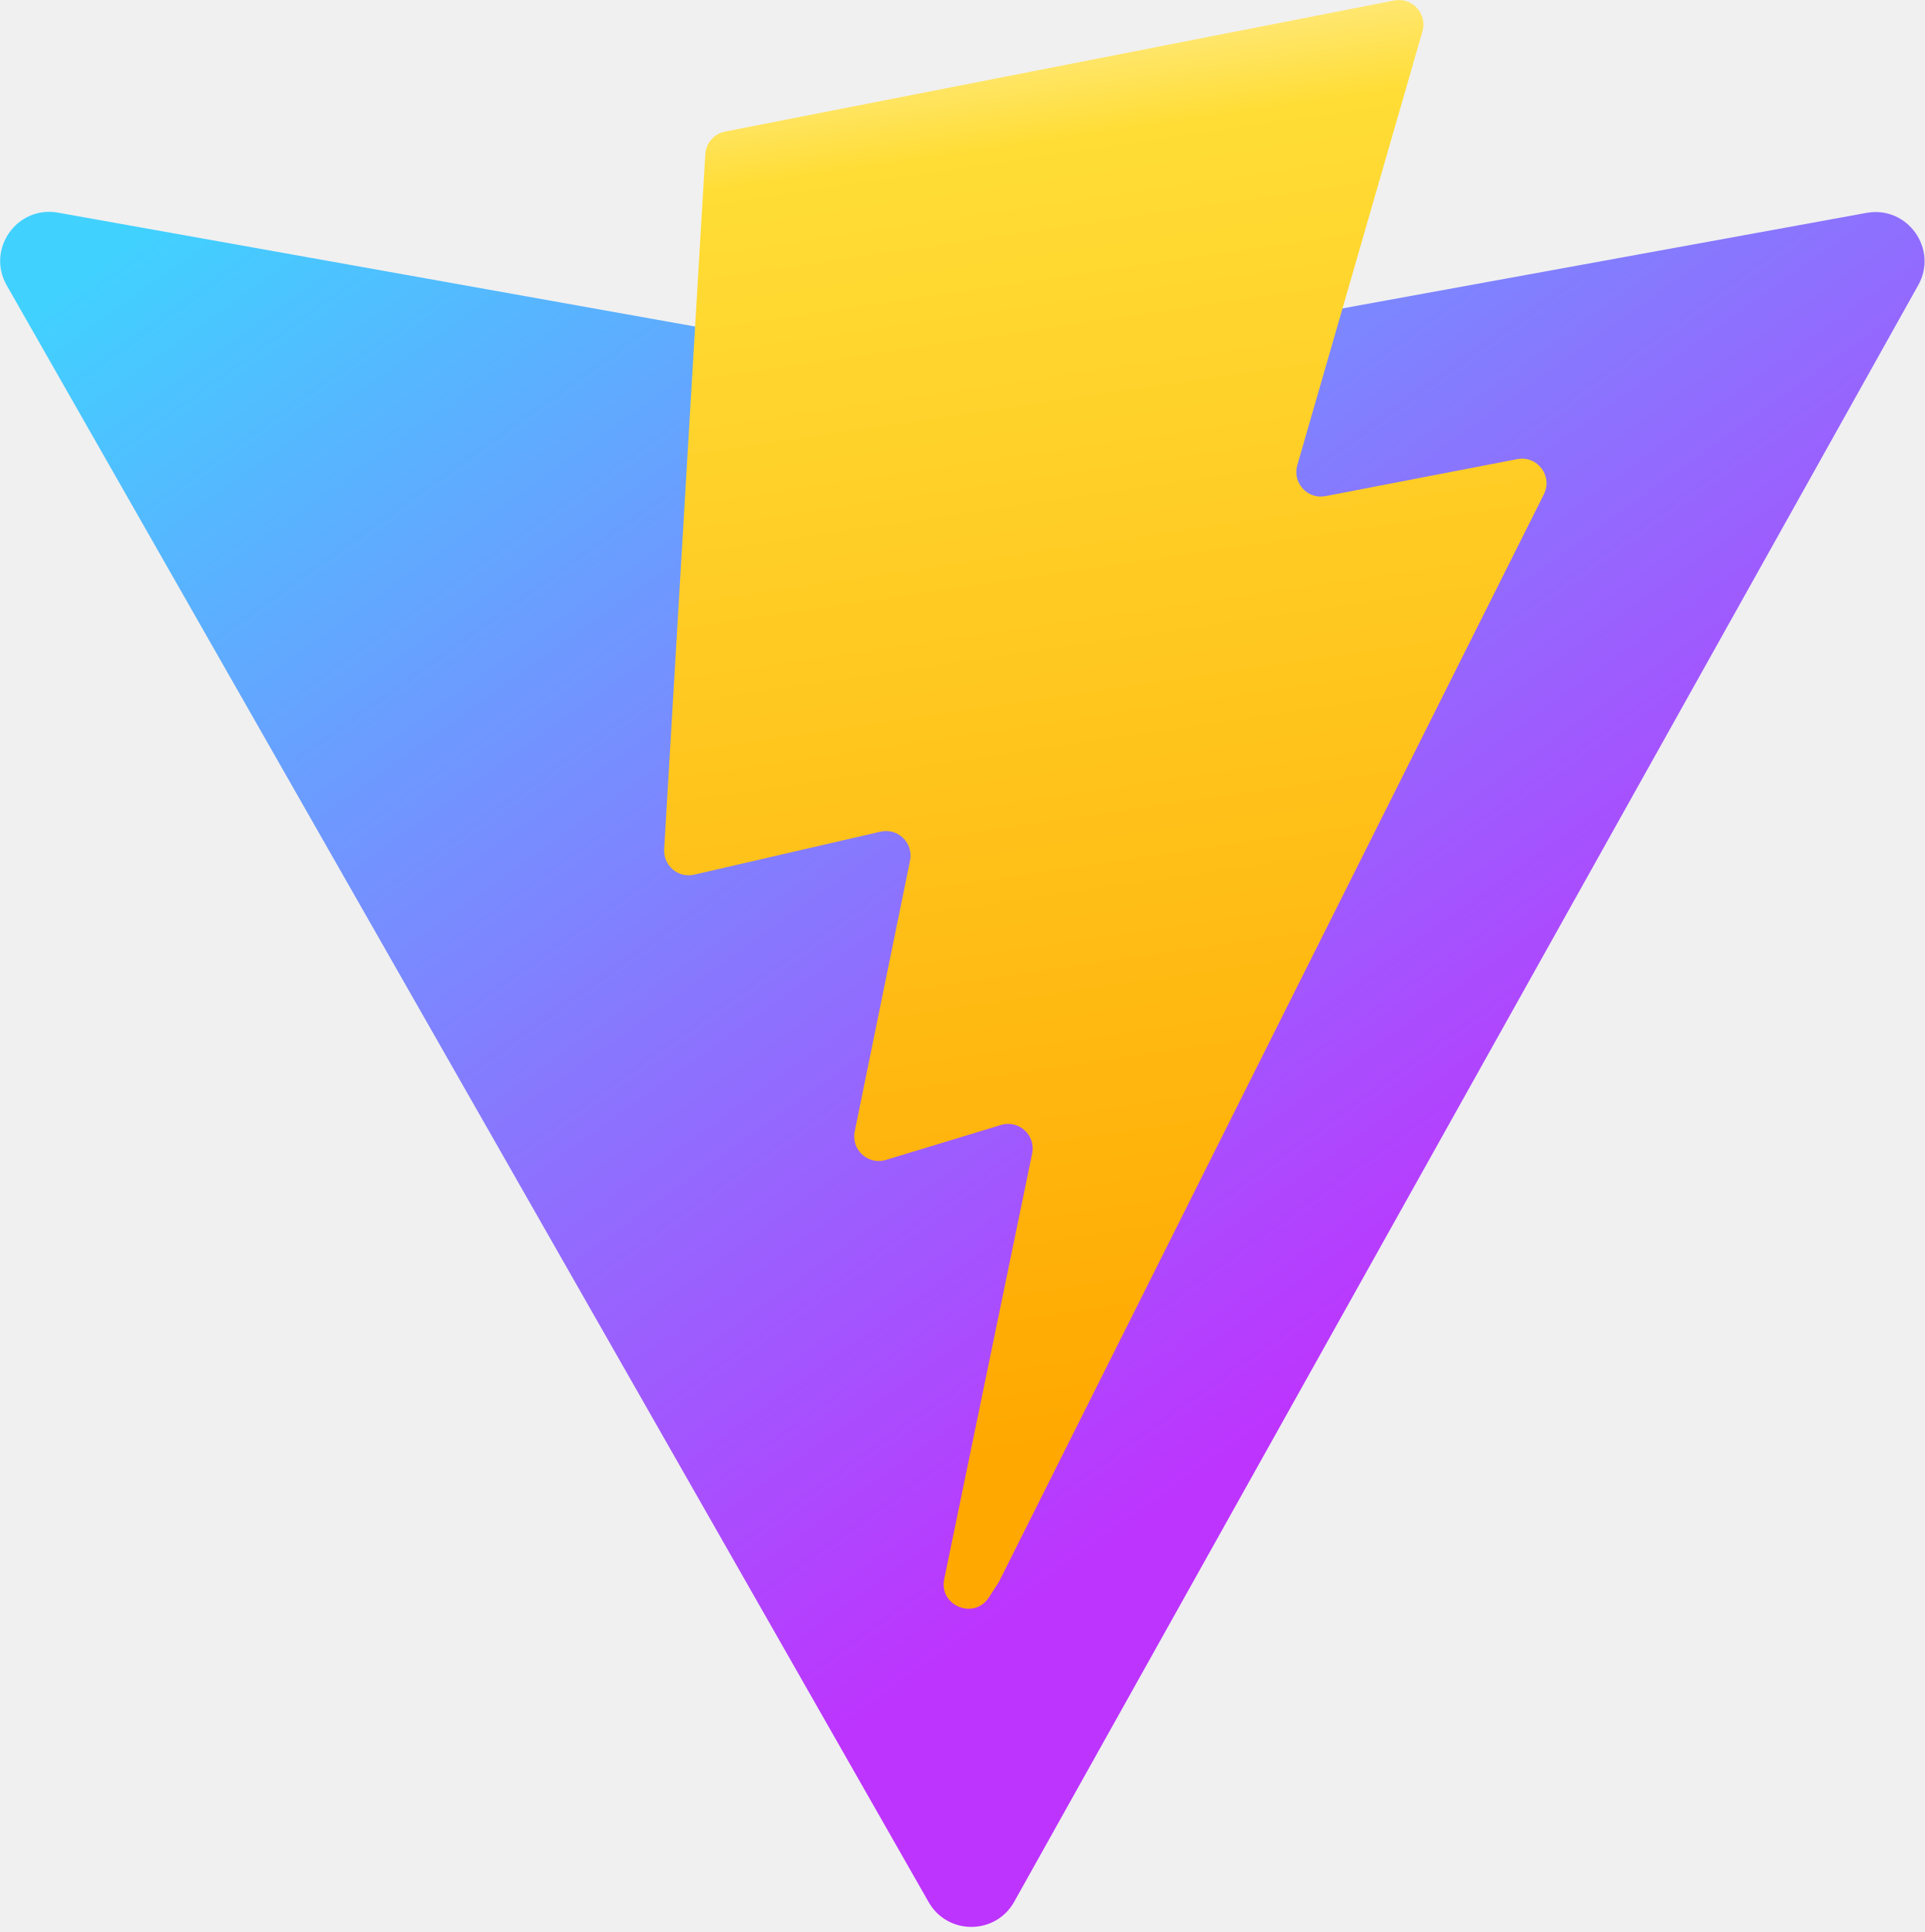
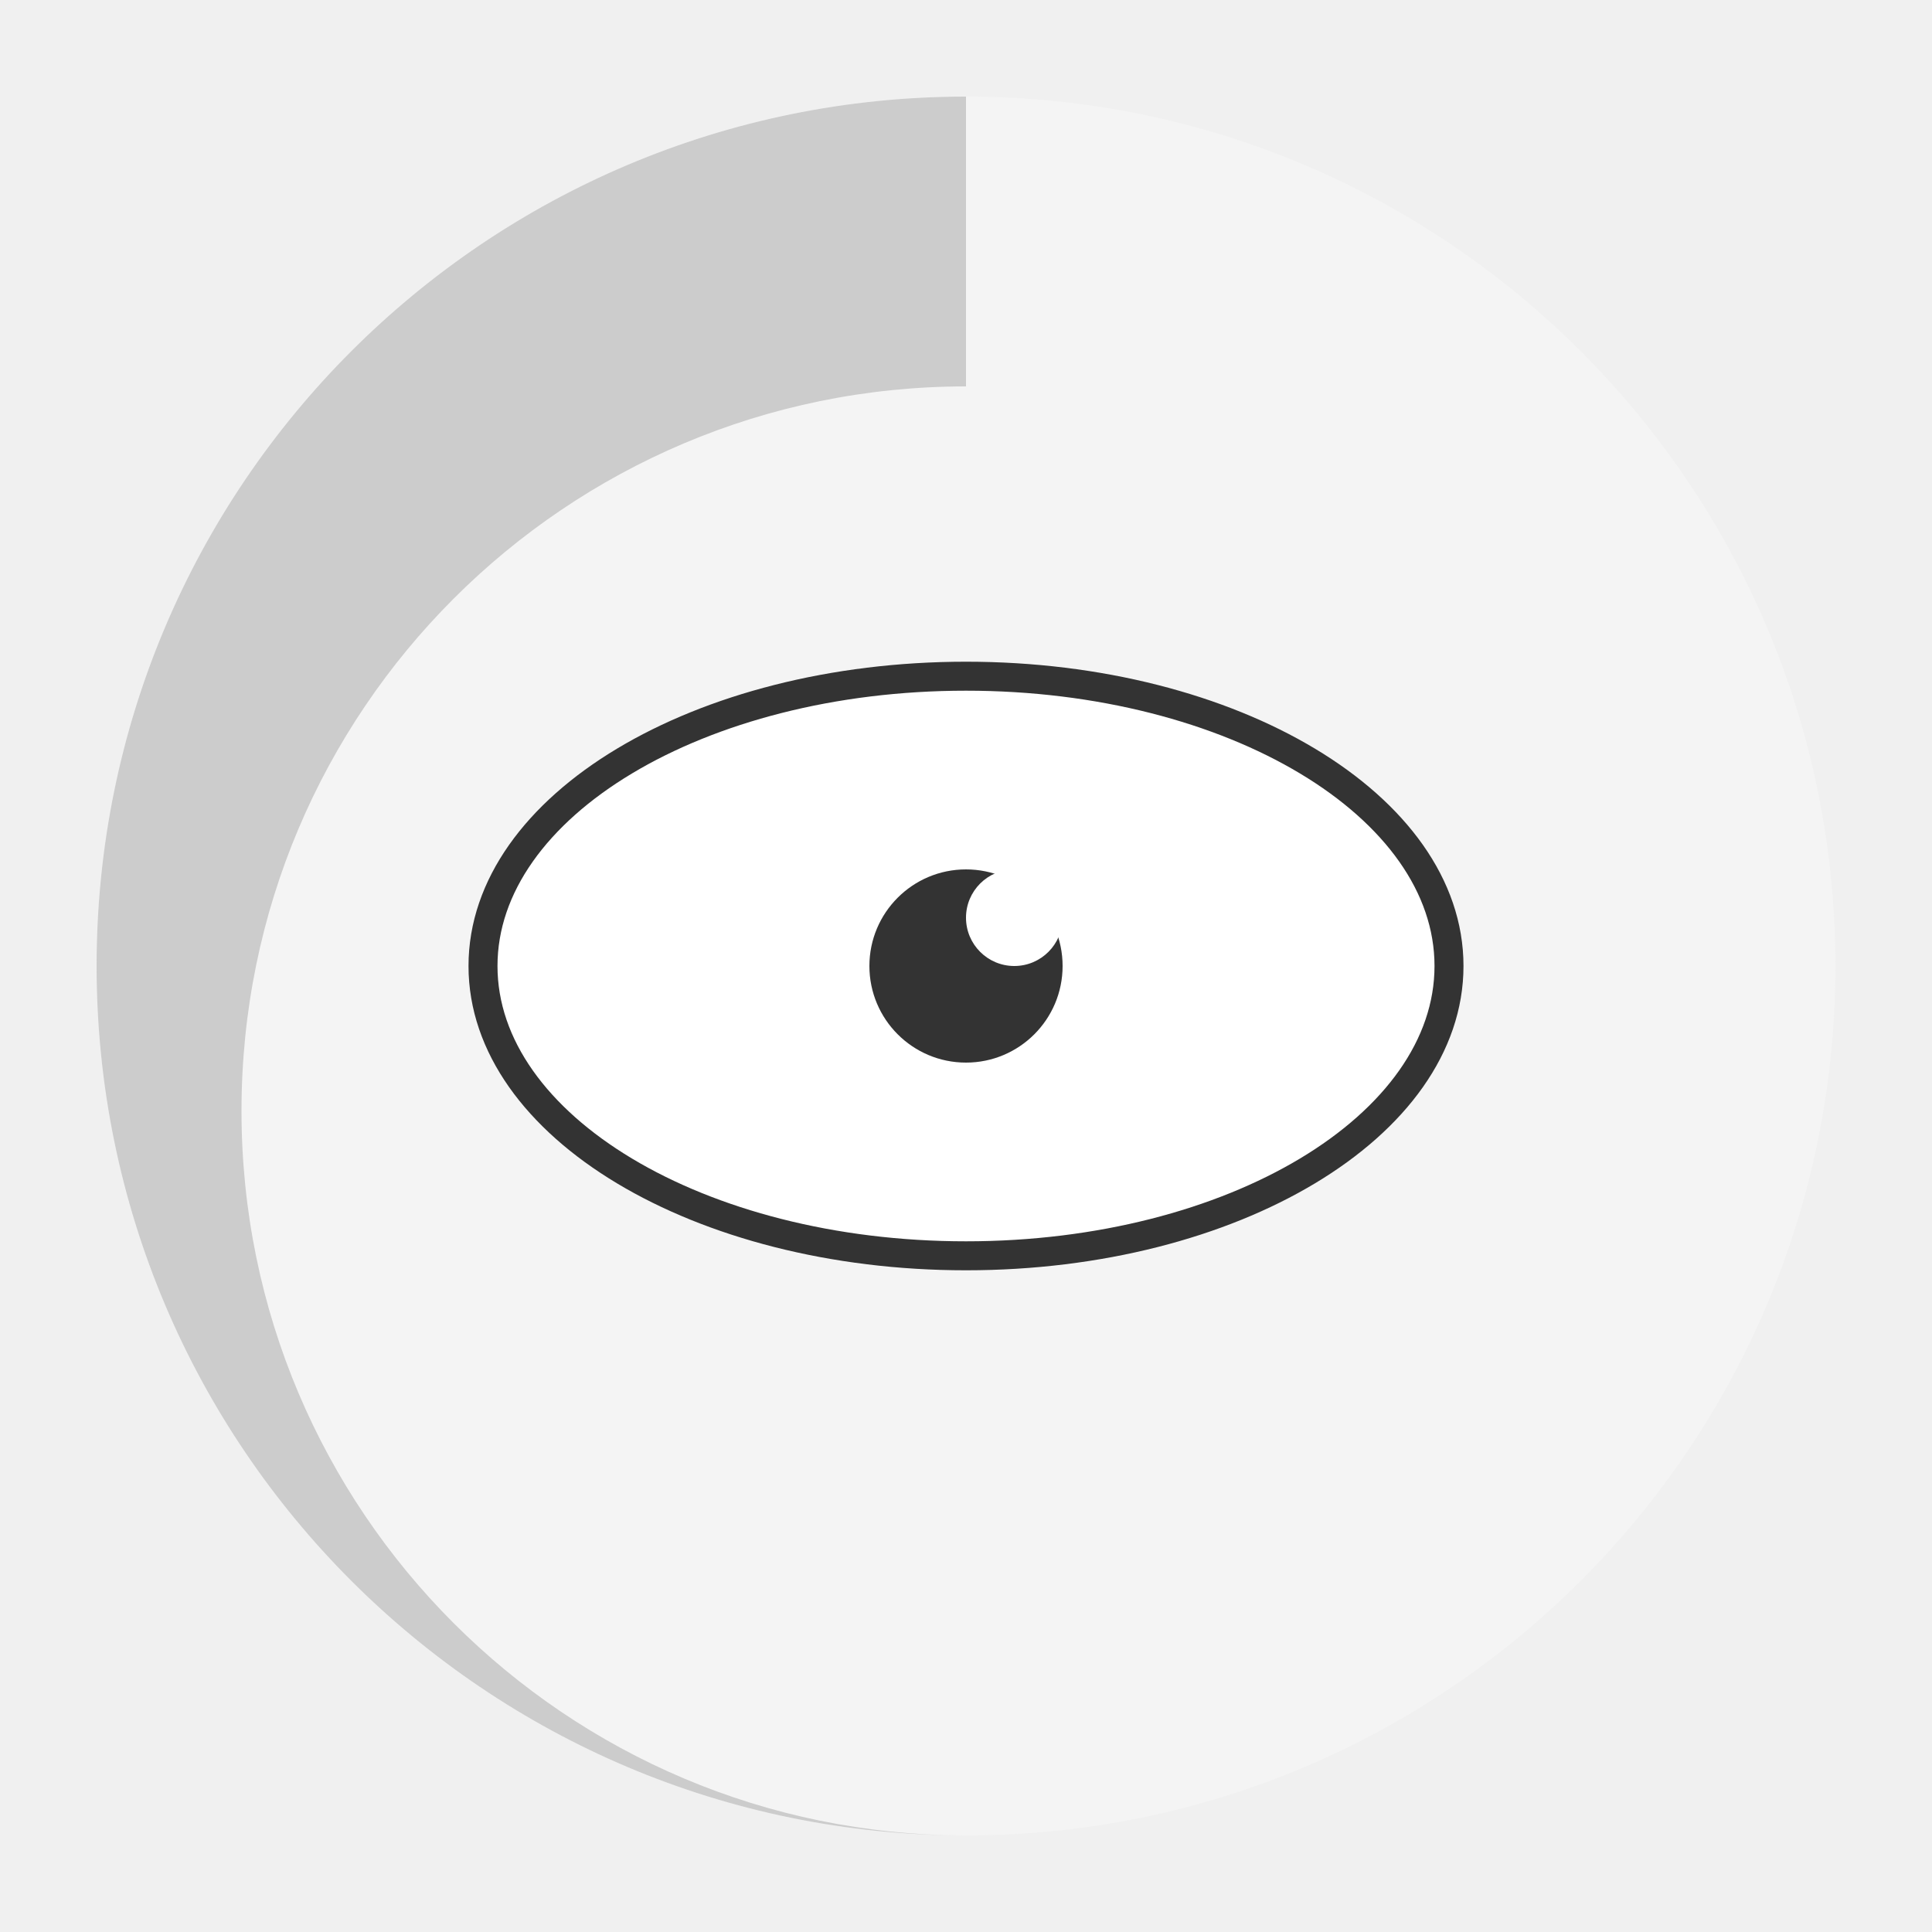
- <svg xmlns="http://www.w3.org/2000/svg" aria-hidden="true" role="img" class="iconify iconify--logos" width="31.88" height="32" preserveAspectRatio="xMidYMid meet" viewBox="0 0 256 257">
-   <defs>
-     <linearGradient id="IconifyId1813088fe1fbc01fb466" x1="-.828%" x2="57.636%" y1="7.652%" y2="78.411%">
-       <stop offset="0%" stop-color="#41D1FF" />
-       <stop offset="100%" stop-color="#BD34FE" />
-     </linearGradient>
-     <linearGradient id="IconifyId1813088fe1fbc01fb467" x1="43.376%" x2="50.316%" y1="2.242%" y2="89.03%">
-       <stop offset="0%" stop-color="#FFEA83" />
-       <stop offset="8.333%" stop-color="#FFDD35" />
-       <stop offset="100%" stop-color="#FFA800" />
-     </linearGradient>
-   </defs>
-   <path fill="url(#IconifyId1813088fe1fbc01fb466)" d="M255.153 37.938L134.897 252.976c-2.483 4.44-8.862 4.466-11.382.048L.875 37.958c-2.746-4.814 1.371-10.646 6.827-9.67l120.385 21.517a6.537 6.537 0 0 0 2.322-.004l117.867-21.483c5.438-.991 9.574 4.796 6.877 9.62Z" />
-   <path fill="url(#IconifyId1813088fe1fbc01fb467)" d="M185.432.063L96.44 17.501a3.268 3.268 0 0 0-2.634 3.014l-5.474 92.456a3.268 3.268 0 0 0 3.997 3.378l24.777-5.718c2.318-.535 4.413 1.507 3.936 3.838l-7.361 36.047c-.495 2.426 1.782 4.5 4.151 3.78l15.304-4.649c2.372-.72 4.652 1.36 4.15 3.788l-11.698 56.621c-.732 3.542 3.979 5.473 5.943 2.437l1.313-2.028l72.516-144.72c1.215-2.423-.88-5.186-3.54-4.672l-25.505 4.922c-2.396.462-4.435-1.77-3.759-4.114l16.646-57.705c.677-2.35-1.37-4.583-3.769-4.113Z" />
+ <svg xmlns="http://www.w3.org/2000/svg" viewBox="0 0 200 200" width="200" height="200">
+   <circle cx="100" cy="100" r="90" fill="#f4f4f4" />
+   <path d="M100 10        A90 90 0 1 0 100 190        A60 60 0 1 1 100 40 Z" fill="#cccccc" />
+   <ellipse cx="100" cy="100" rx="50" ry="30" fill="#ffffff" stroke="#333333" stroke-width="3" />
+   <circle cx="100" cy="100" r="10" fill="#333333" />
+   <circle cx="105" cy="95" r="5" fill="#ffffff" />
</svg>
